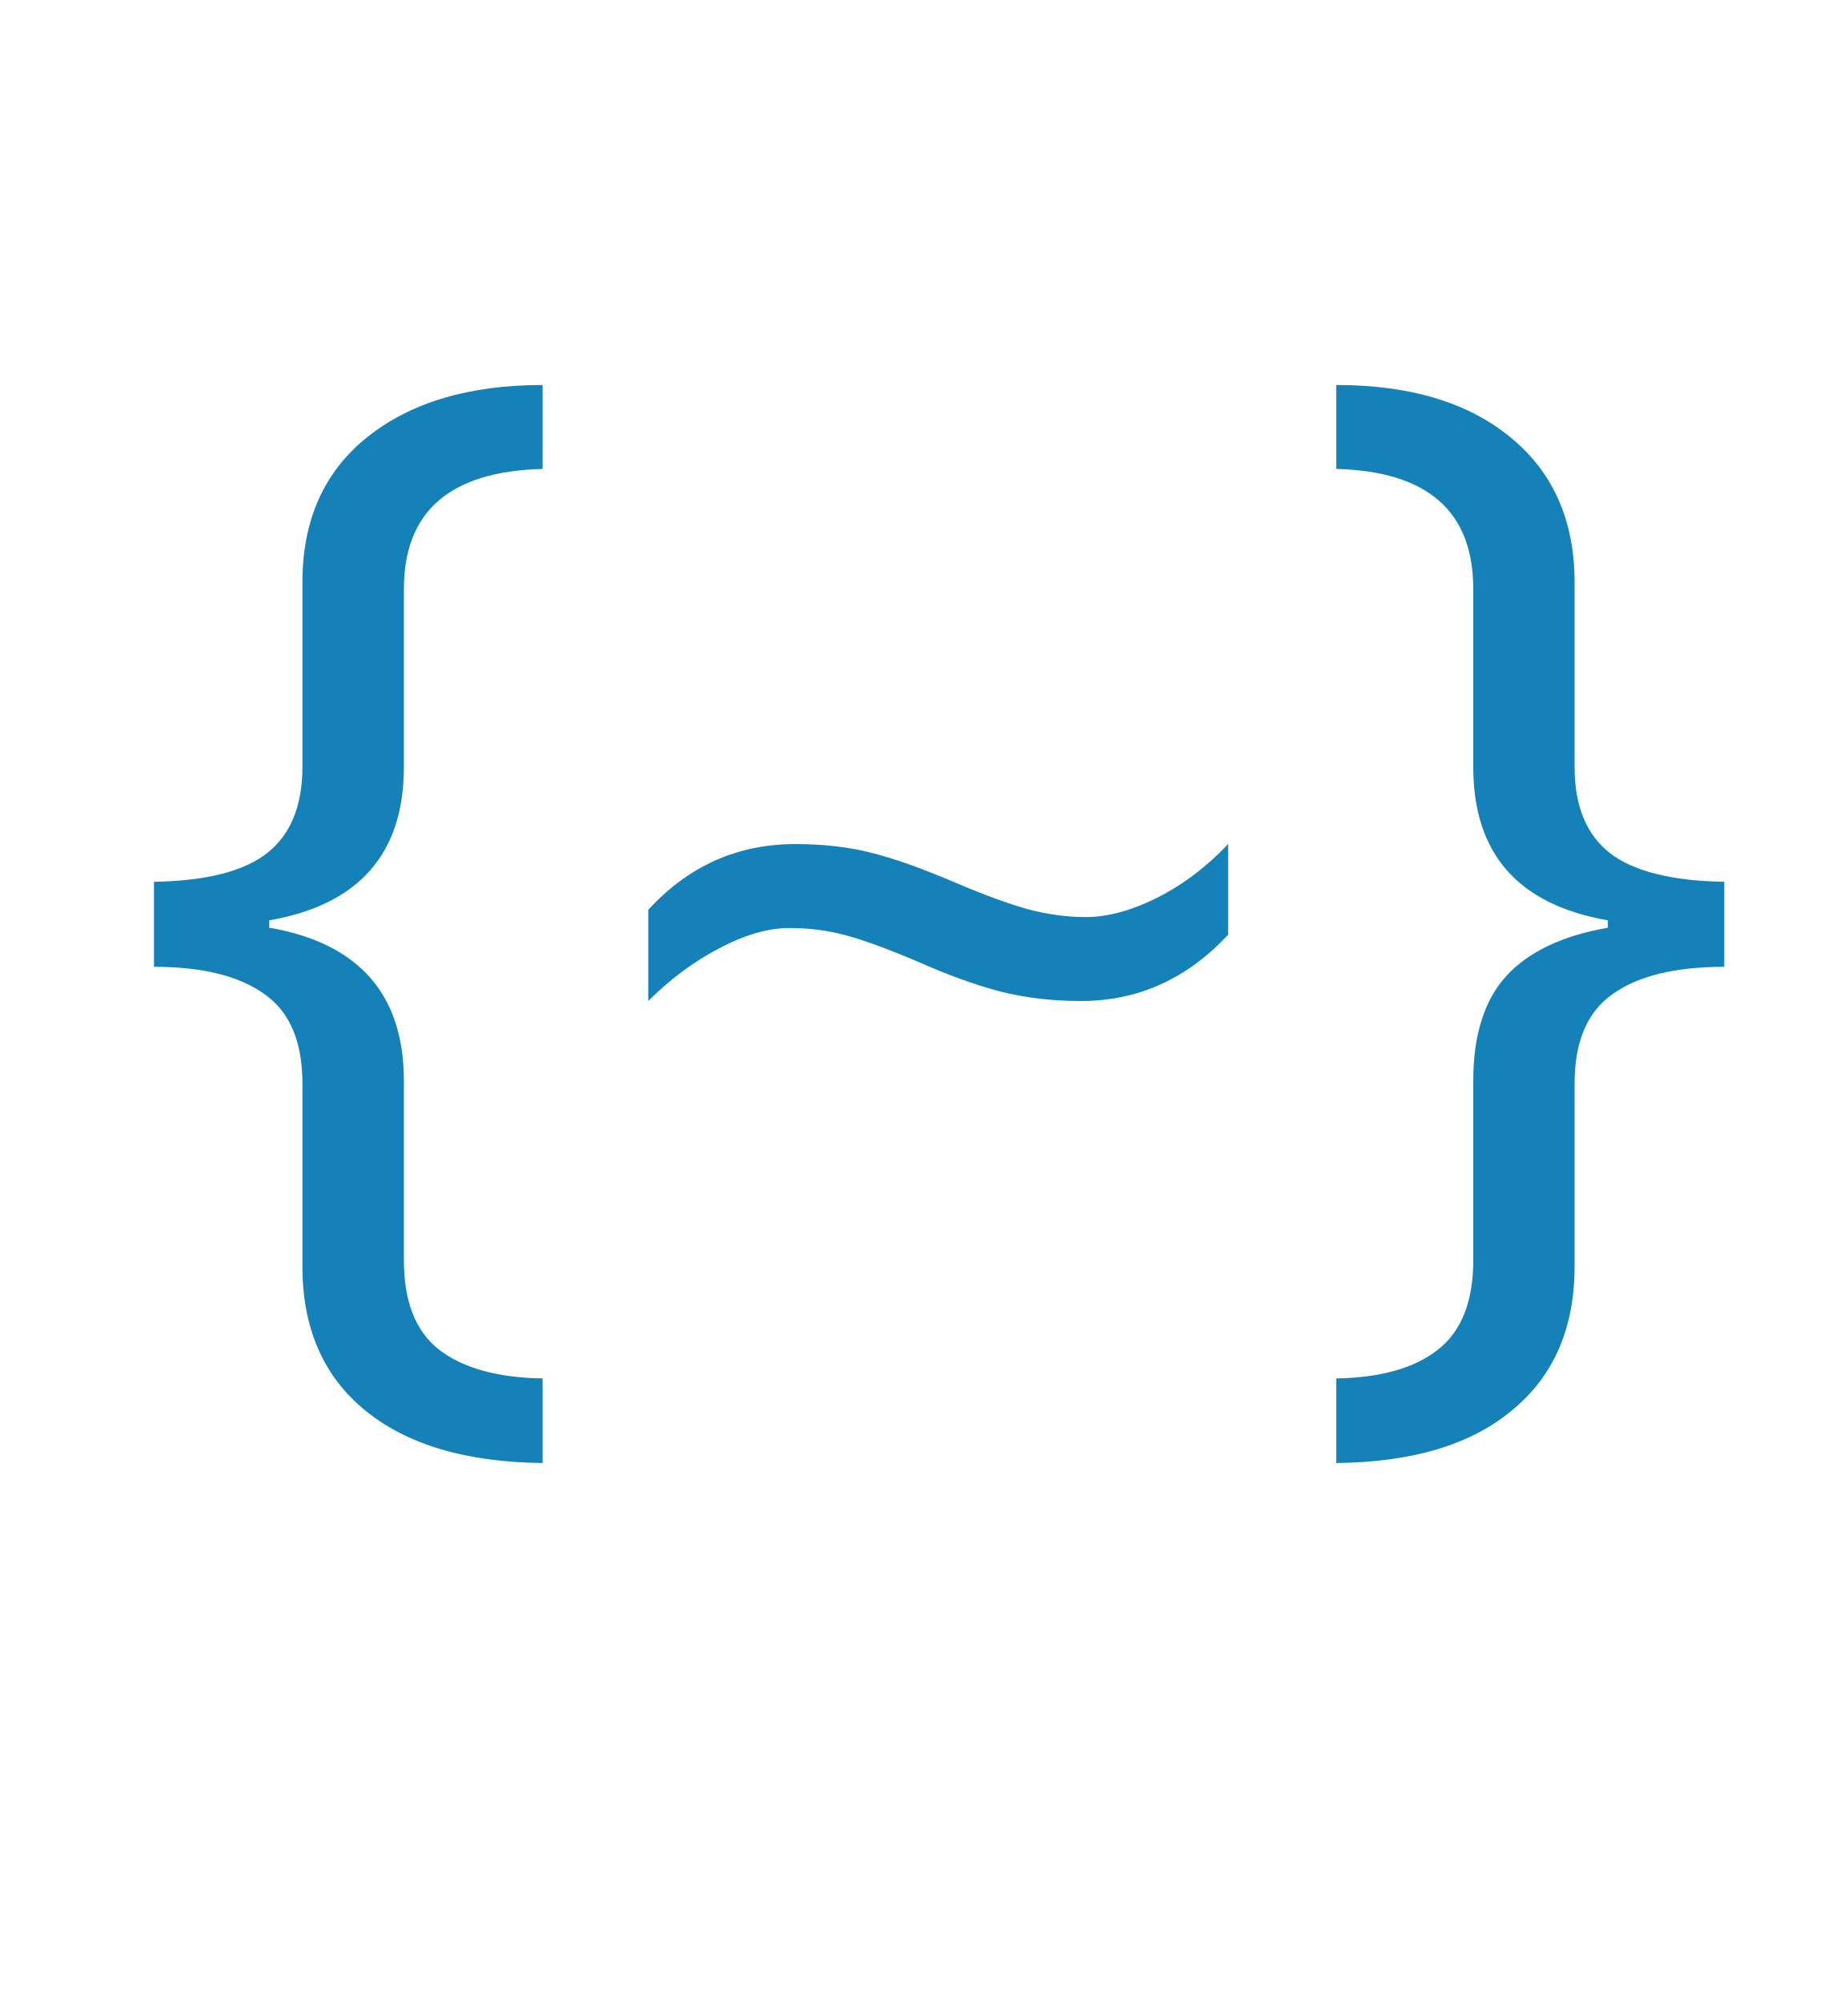
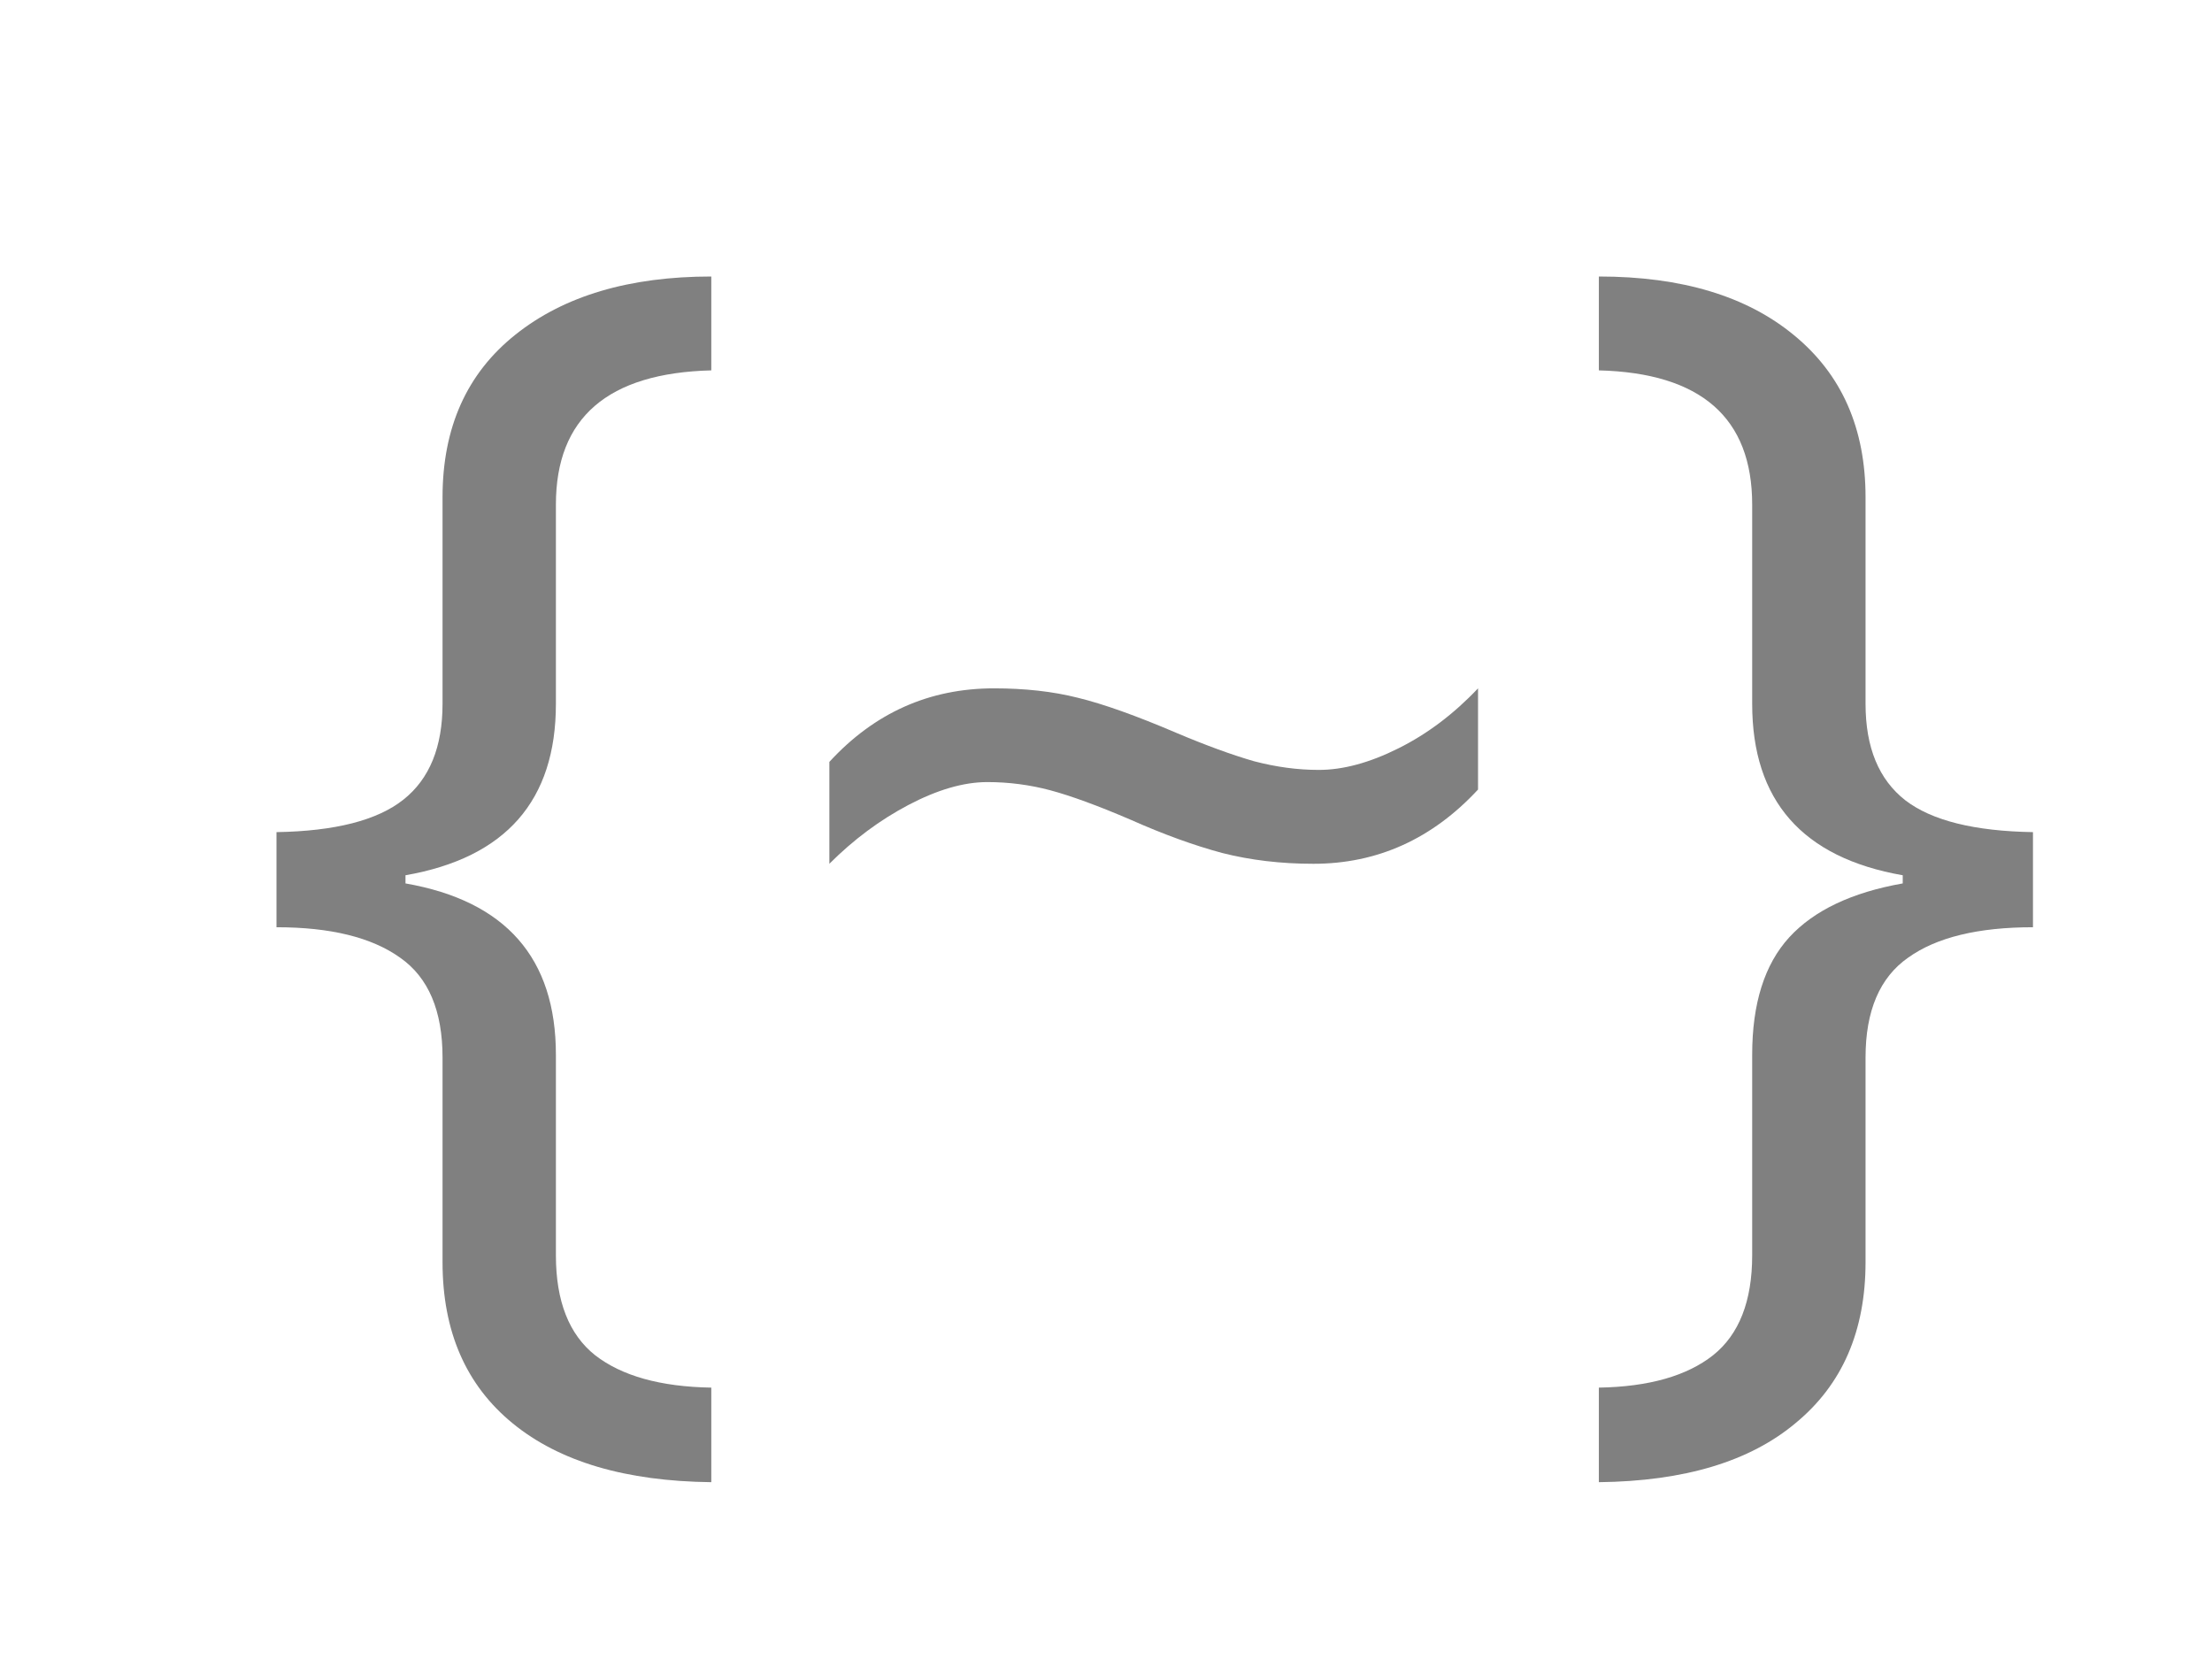
- <svg xmlns="http://www.w3.org/2000/svg" width="12" height="13" viewBox="0 0 12 13" fill="none">
-   <path d="M2.623 8.183C2.623 8.45 2.698 8.643 2.85 8.763C3.004 8.883 3.229 8.946 3.524 8.951V9.5C3.028 9.495 2.644 9.381 2.372 9.159C2.1 8.937 1.964 8.625 1.964 8.222V7.035C1.964 6.763 1.882 6.57 1.717 6.455C1.553 6.337 1.314 6.278 1 6.278V5.726C1.34 5.72 1.585 5.658 1.737 5.538C1.888 5.417 1.964 5.232 1.964 4.981V3.782C1.964 3.377 2.105 3.062 2.387 2.837C2.67 2.612 3.049 2.5 3.524 2.5V3.045C2.923 3.06 2.623 3.32 2.623 3.825V4.981C2.623 5.543 2.331 5.875 1.749 5.976V6.024C2.331 6.125 2.623 6.457 2.623 7.019V8.183Z" fill="#1481B8" />
-   <path d="M5.127 6.026C4.989 6.026 4.836 6.07 4.669 6.159C4.504 6.245 4.351 6.359 4.21 6.5V5.908C4.471 5.623 4.79 5.481 5.166 5.481C5.344 5.481 5.506 5.499 5.652 5.536C5.801 5.572 5.992 5.64 6.225 5.74C6.397 5.813 6.547 5.868 6.675 5.904C6.803 5.938 6.929 5.955 7.052 5.955C7.193 5.955 7.347 5.913 7.514 5.83C7.681 5.746 7.835 5.63 7.976 5.481V6.069C7.71 6.356 7.391 6.5 7.02 6.5C6.832 6.5 6.656 6.479 6.491 6.437C6.326 6.393 6.15 6.329 5.962 6.245C5.766 6.162 5.609 6.104 5.492 6.073C5.374 6.041 5.253 6.026 5.127 6.026Z" fill="#1481B8" />
-   <path d="M10.442 5.976C9.859 5.875 9.568 5.543 9.568 4.981V3.825C9.568 3.32 9.271 3.06 8.678 3.045V2.5C9.159 2.5 9.536 2.614 9.811 2.841C10.088 3.068 10.226 3.382 10.226 3.782V4.981C10.226 5.234 10.303 5.421 10.457 5.541C10.612 5.659 10.858 5.72 11.198 5.726V6.278C10.879 6.278 10.638 6.337 10.473 6.455C10.309 6.57 10.226 6.763 10.226 7.035V8.222C10.226 8.622 10.092 8.933 9.823 9.155C9.556 9.38 9.175 9.495 8.678 9.5V8.951C8.968 8.946 9.189 8.883 9.34 8.763C9.492 8.643 9.568 8.45 9.568 8.183V7.019C9.568 6.721 9.64 6.494 9.783 6.337C9.927 6.18 10.146 6.076 10.442 6.024V5.976Z" fill="#1481B8" />
+ <svg xmlns="http://www.w3.org/2000/svg" width="16" height="12" viewBox="-2 -2 16 12" fill="none">
+   <path d="M2.021 7.08C2.021 7.412 2.116 7.653 2.305 7.803C2.497 7.952 2.777 8.031 3.145 8.037V8.721C2.526 8.714 2.048 8.573 1.709 8.296C1.37 8.019 1.201 7.63 1.201 7.129V5.649C1.201 5.311 1.099 5.07 0.894 4.927C0.688 4.78 0.391 4.707 0 4.707V4.019C0.423 4.012 0.729 3.934 0.918 3.784C1.107 3.634 1.201 3.403 1.201 3.091V1.597C1.201 1.092 1.377 0.7 1.729 0.42C2.08 0.14 2.552 0 3.145 0V0.679C2.396 0.698 2.021 1.022 2.021 1.65V3.091C2.021 3.791 1.659 4.204 0.933 4.331V4.39C1.659 4.517 2.021 4.93 2.021 5.63V7.08Z" fill="#808080" />
+   <path d="M5.142 3.657C4.969 3.657 4.779 3.713 4.57 3.823C4.365 3.931 4.175 4.072 3.999 4.248V3.511C4.325 3.156 4.722 2.979 5.19 2.979C5.412 2.979 5.614 3.001 5.796 3.047C5.981 3.092 6.219 3.177 6.509 3.301C6.724 3.392 6.911 3.46 7.07 3.506C7.23 3.548 7.386 3.569 7.539 3.569C7.715 3.569 7.907 3.517 8.115 3.413C8.324 3.309 8.516 3.164 8.691 2.979V3.711C8.359 4.069 7.962 4.248 7.5 4.248C7.266 4.248 7.046 4.222 6.841 4.17C6.636 4.115 6.416 4.035 6.182 3.931C5.938 3.826 5.742 3.755 5.596 3.716C5.449 3.677 5.298 3.657 5.142 3.657Z" fill="#808080" />
+   <path d="M11.763 4.331C11.037 4.204 10.674 3.791 10.674 3.091V1.65C10.674 1.022 10.304 0.698 9.565 0.679V0C10.164 0 10.635 0.142 10.977 0.425C11.322 0.708 11.494 1.099 11.494 1.597V3.091C11.494 3.407 11.59 3.639 11.782 3.789C11.974 3.936 12.282 4.012 12.705 4.019V4.707C12.308 4.707 12.007 4.78 11.802 4.927C11.597 5.07 11.494 5.311 11.494 5.649V7.129C11.494 7.627 11.326 8.014 10.991 8.291C10.659 8.571 10.184 8.714 9.565 8.721V8.037C9.927 8.031 10.202 7.952 10.391 7.803C10.579 7.653 10.674 7.412 10.674 7.08V5.63C10.674 5.259 10.763 4.976 10.942 4.78C11.121 4.585 11.395 4.455 11.763 4.39V4.331Z" fill="#808080" />
</svg>
